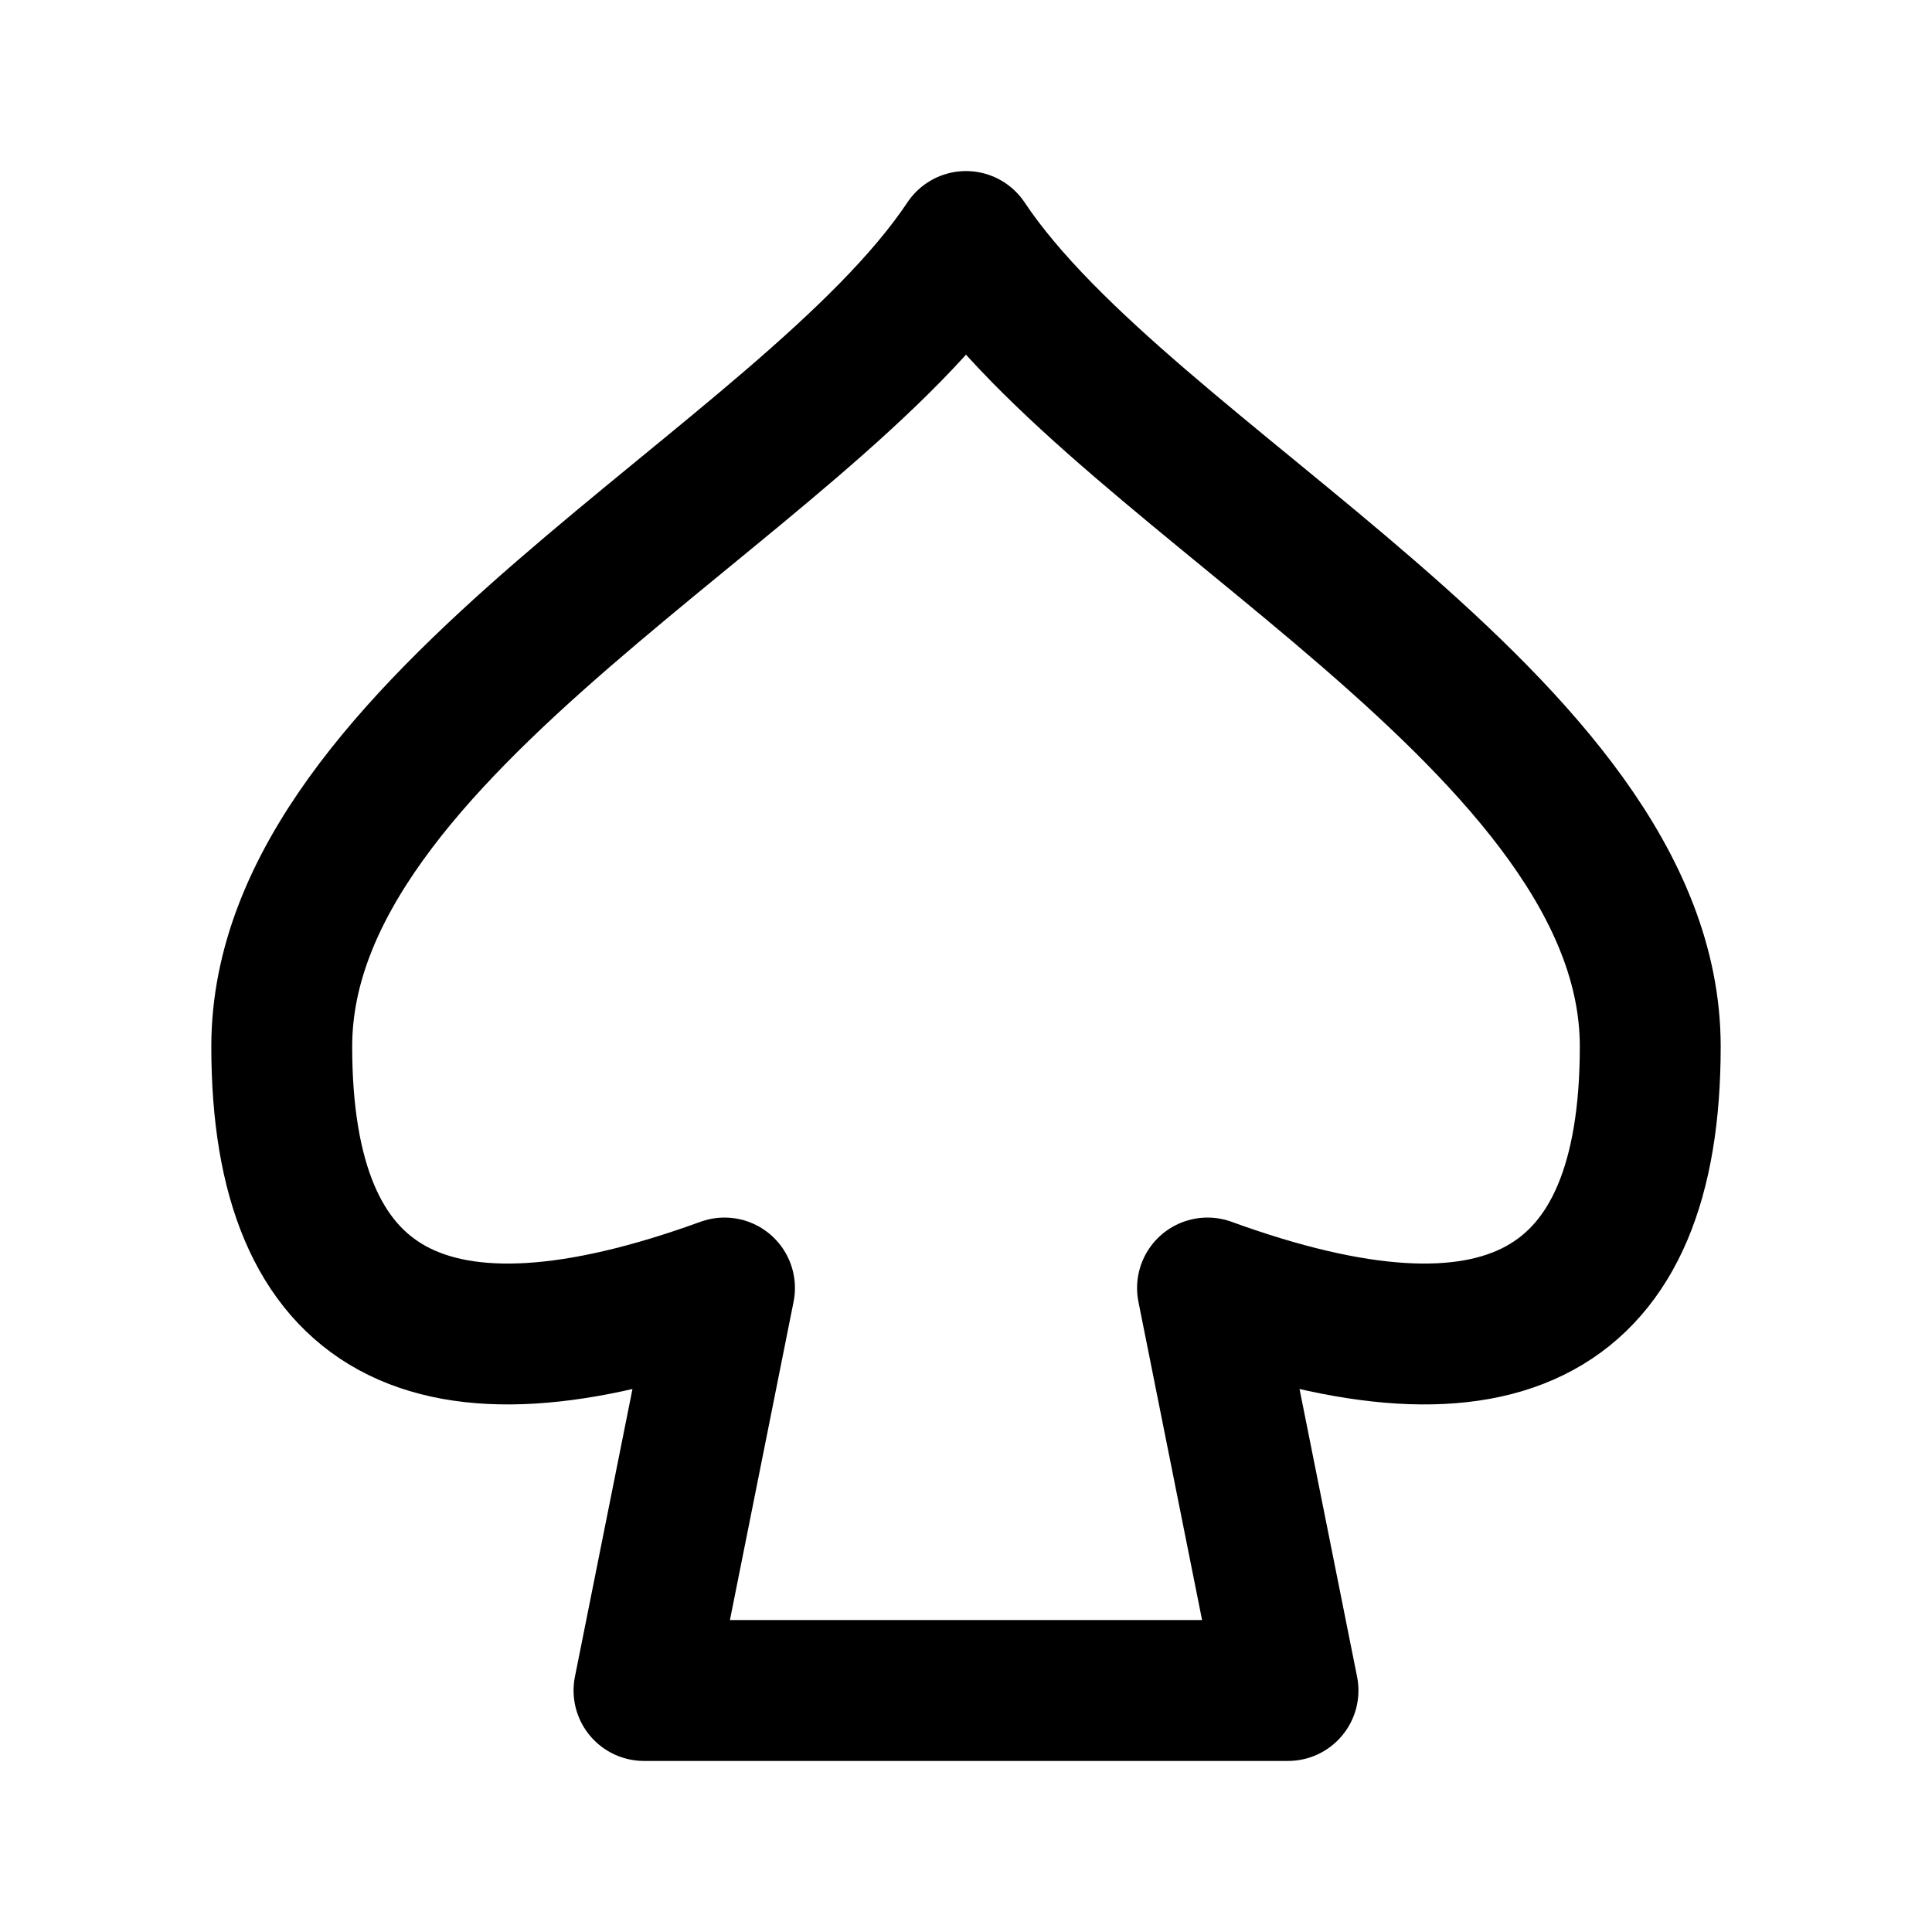
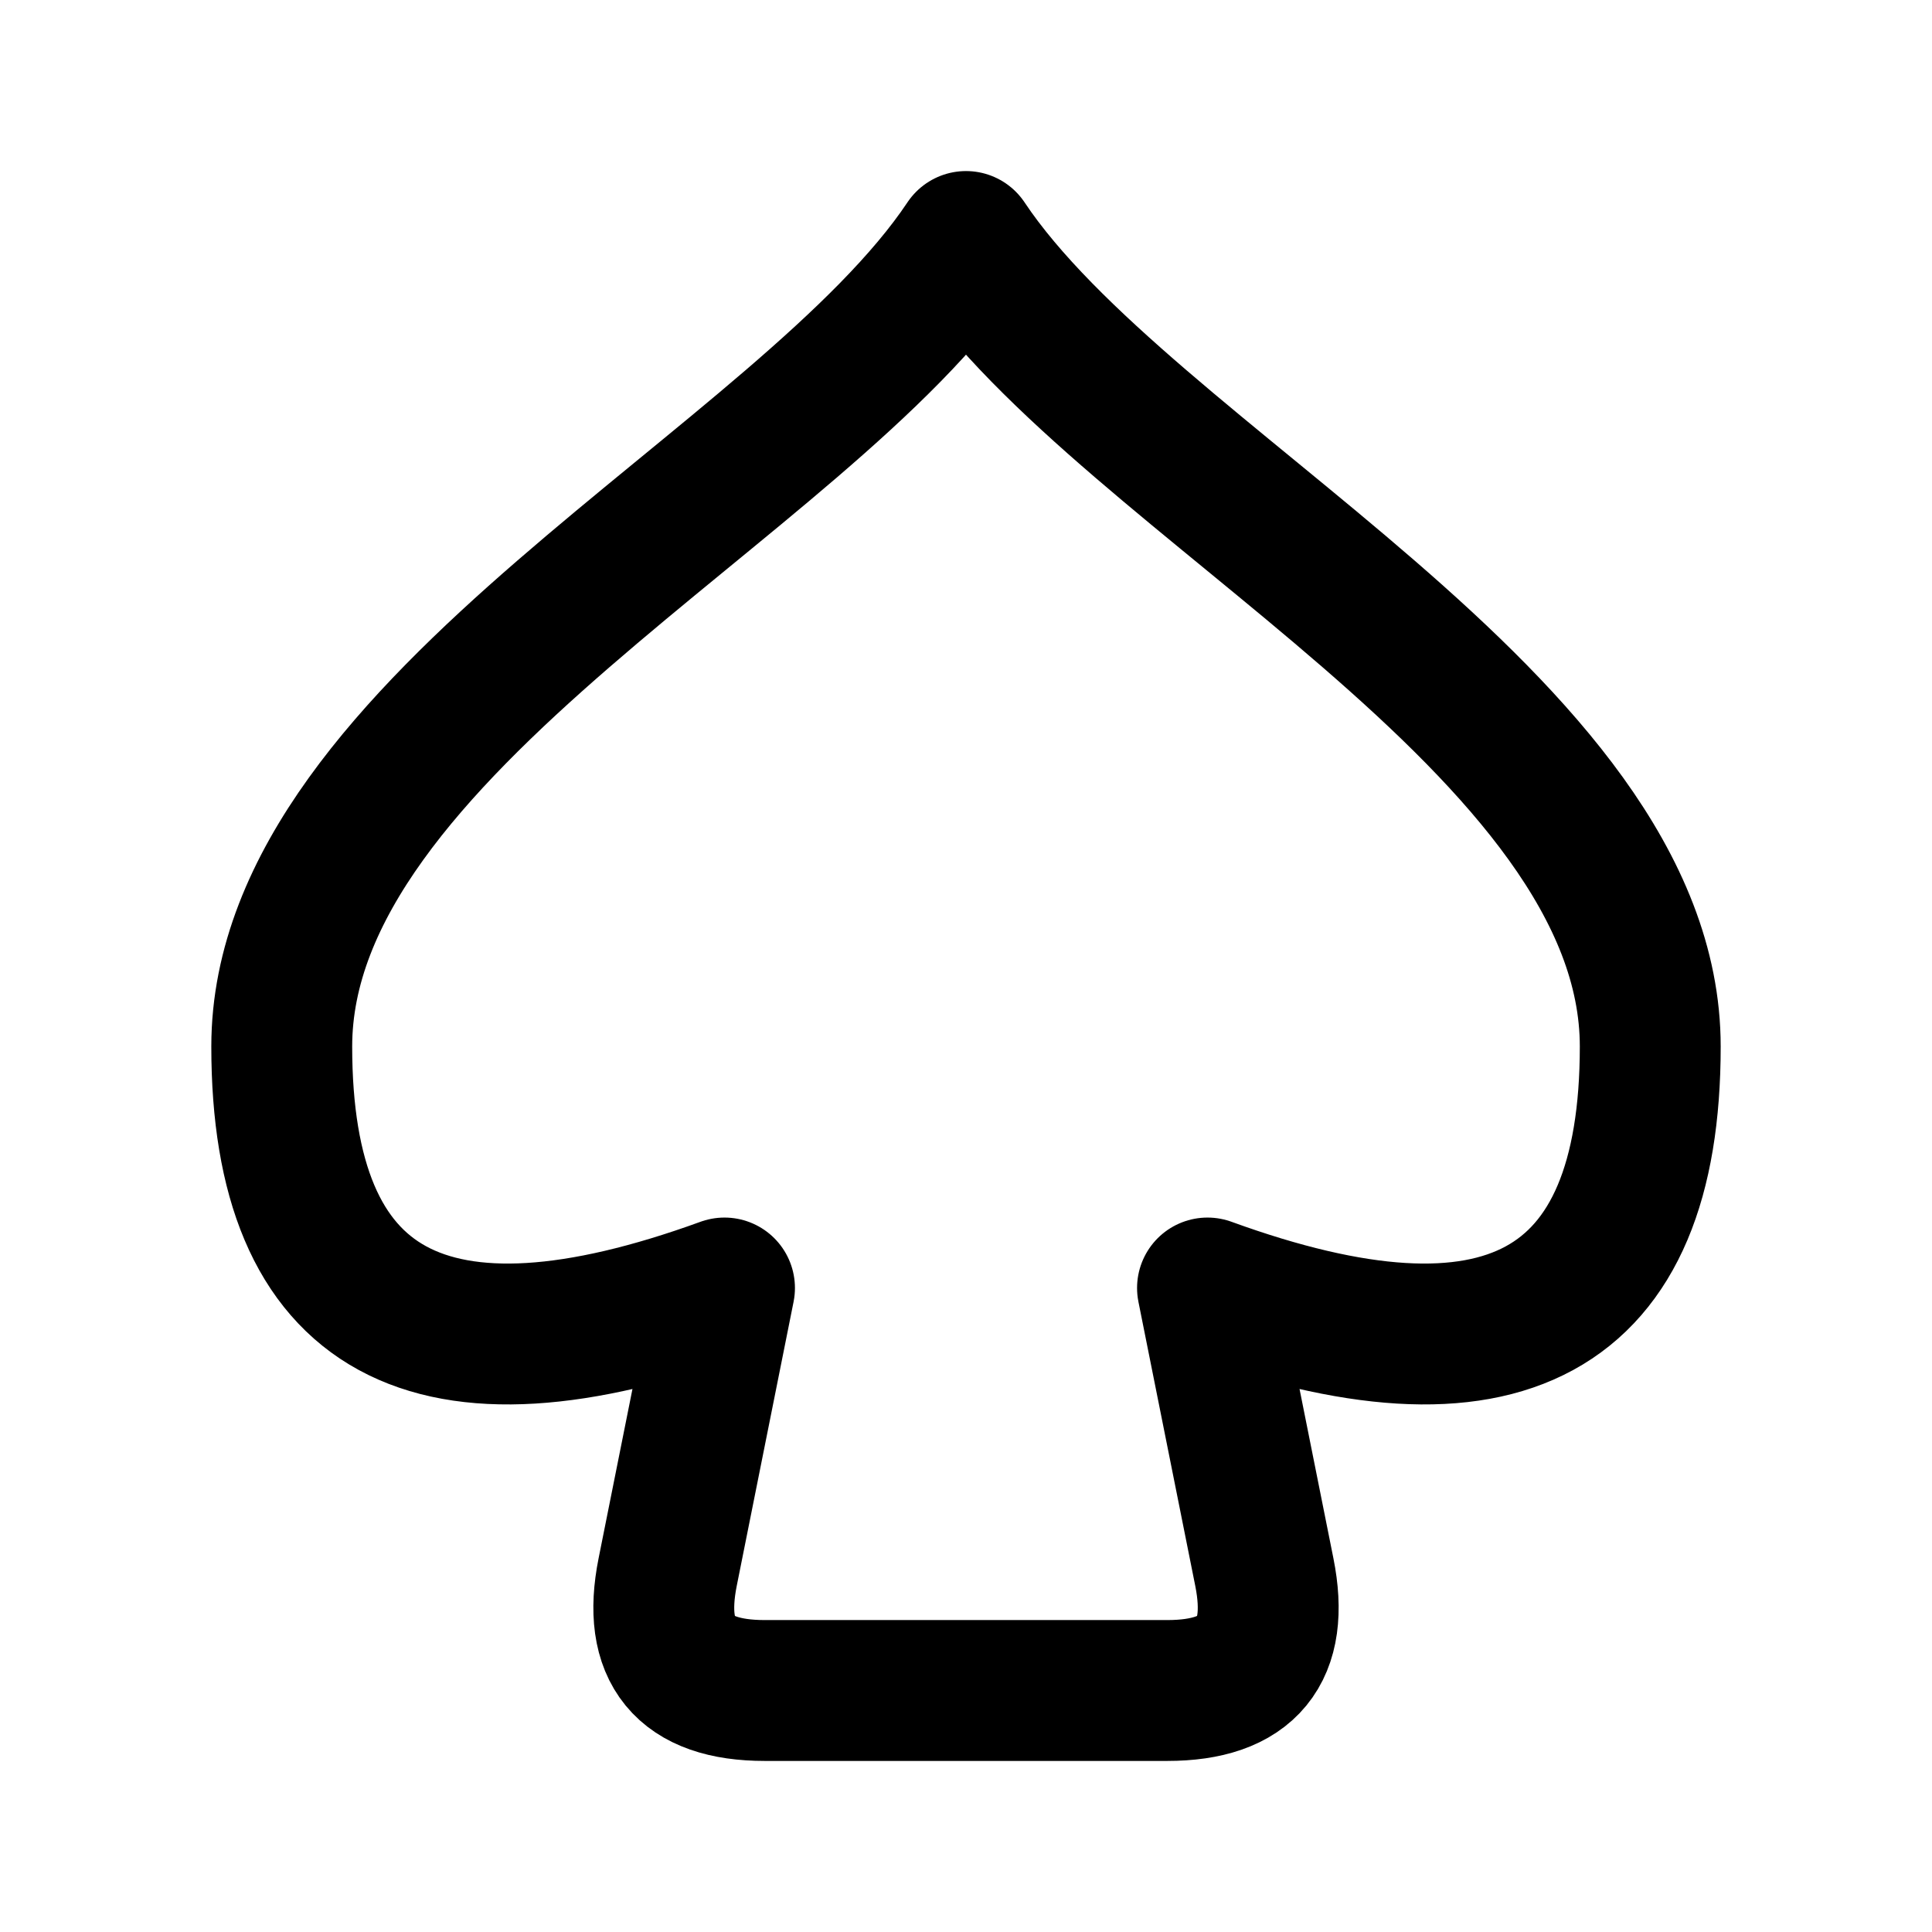
<svg xmlns="http://www.w3.org/2000/svg" viewBox="0 0 24 24" fill="none" stroke="currentColor" stroke-width="1.75" stroke-linecap="round" stroke-linejoin="round">
-   <path d="M12 3C10 6 3.5 9 3.5 13Q3.5 18 9 16L8 21H16L15 16Q20.5 18 20.5 13C20.5 9 14 6 12 3Z" />
+   <path d="M12 3C10 6 3.5 9 3.5 13Q3.5 18 9 16L8.294 19.529Q8 21 9.5 21H14.5Q16 21 15.706 19.529L15 16Q20.5 18 20.5 13C20.5 9 14 6 12 3Z" />
</svg>
